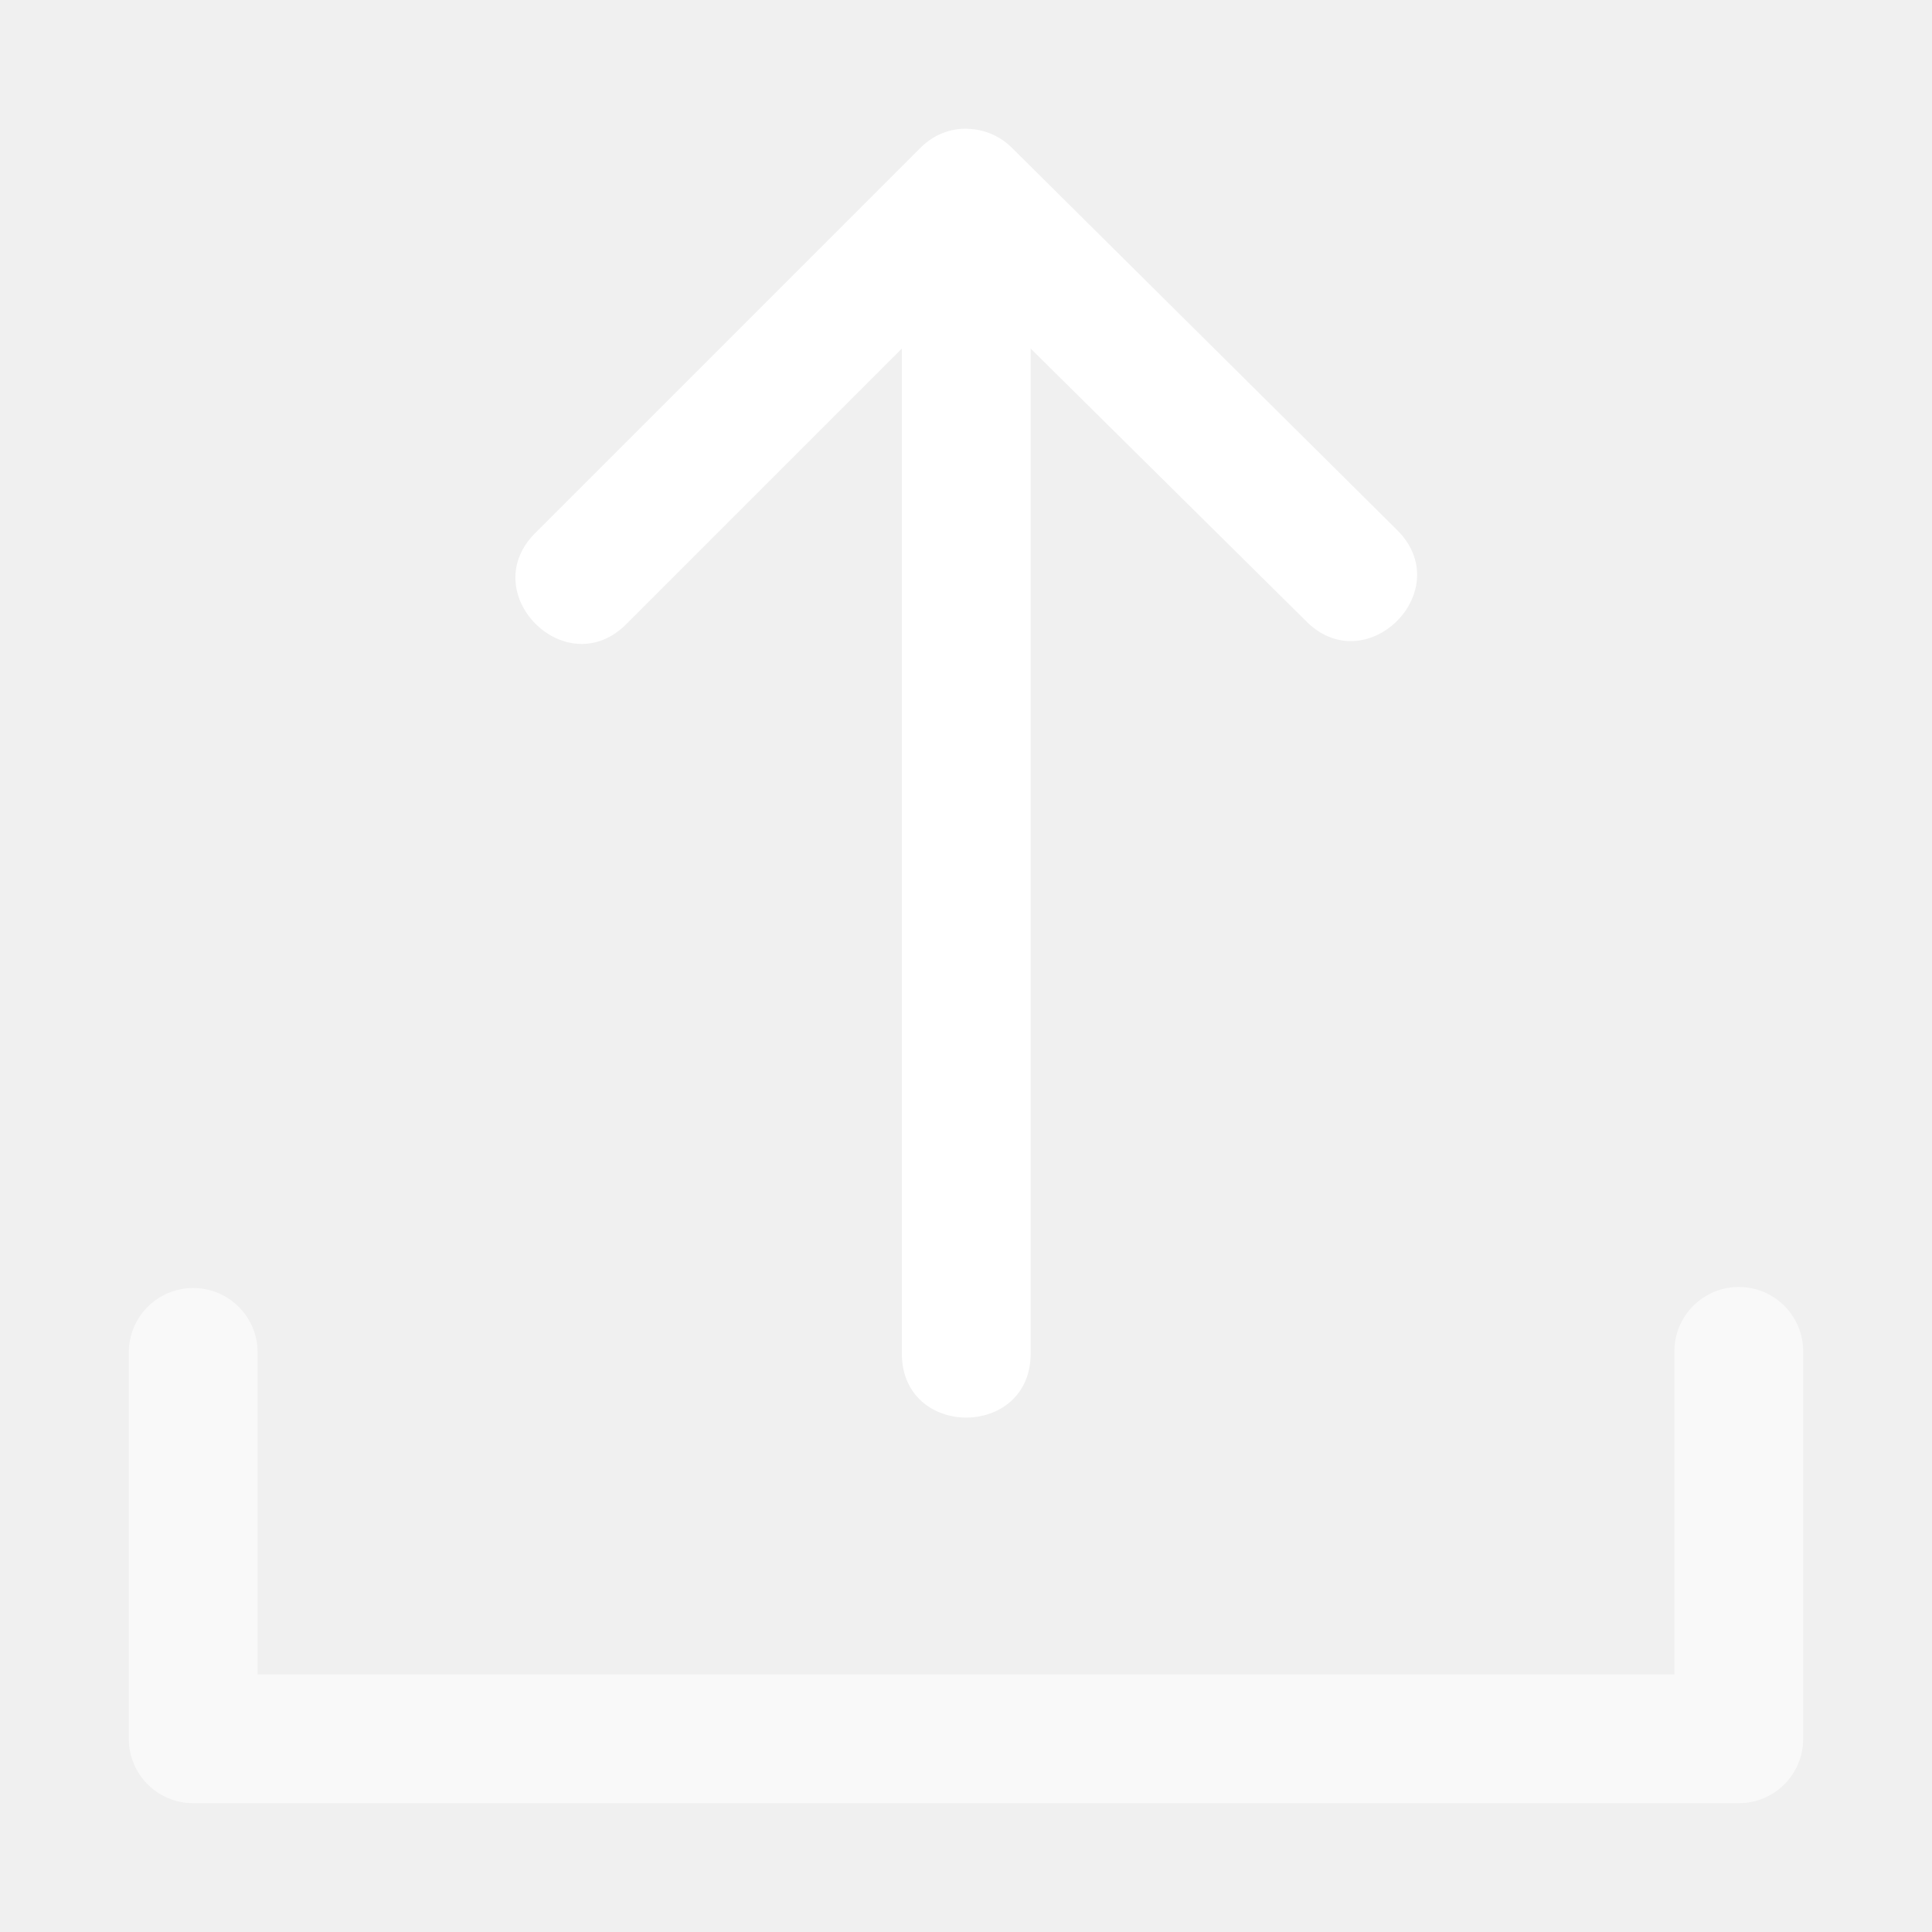
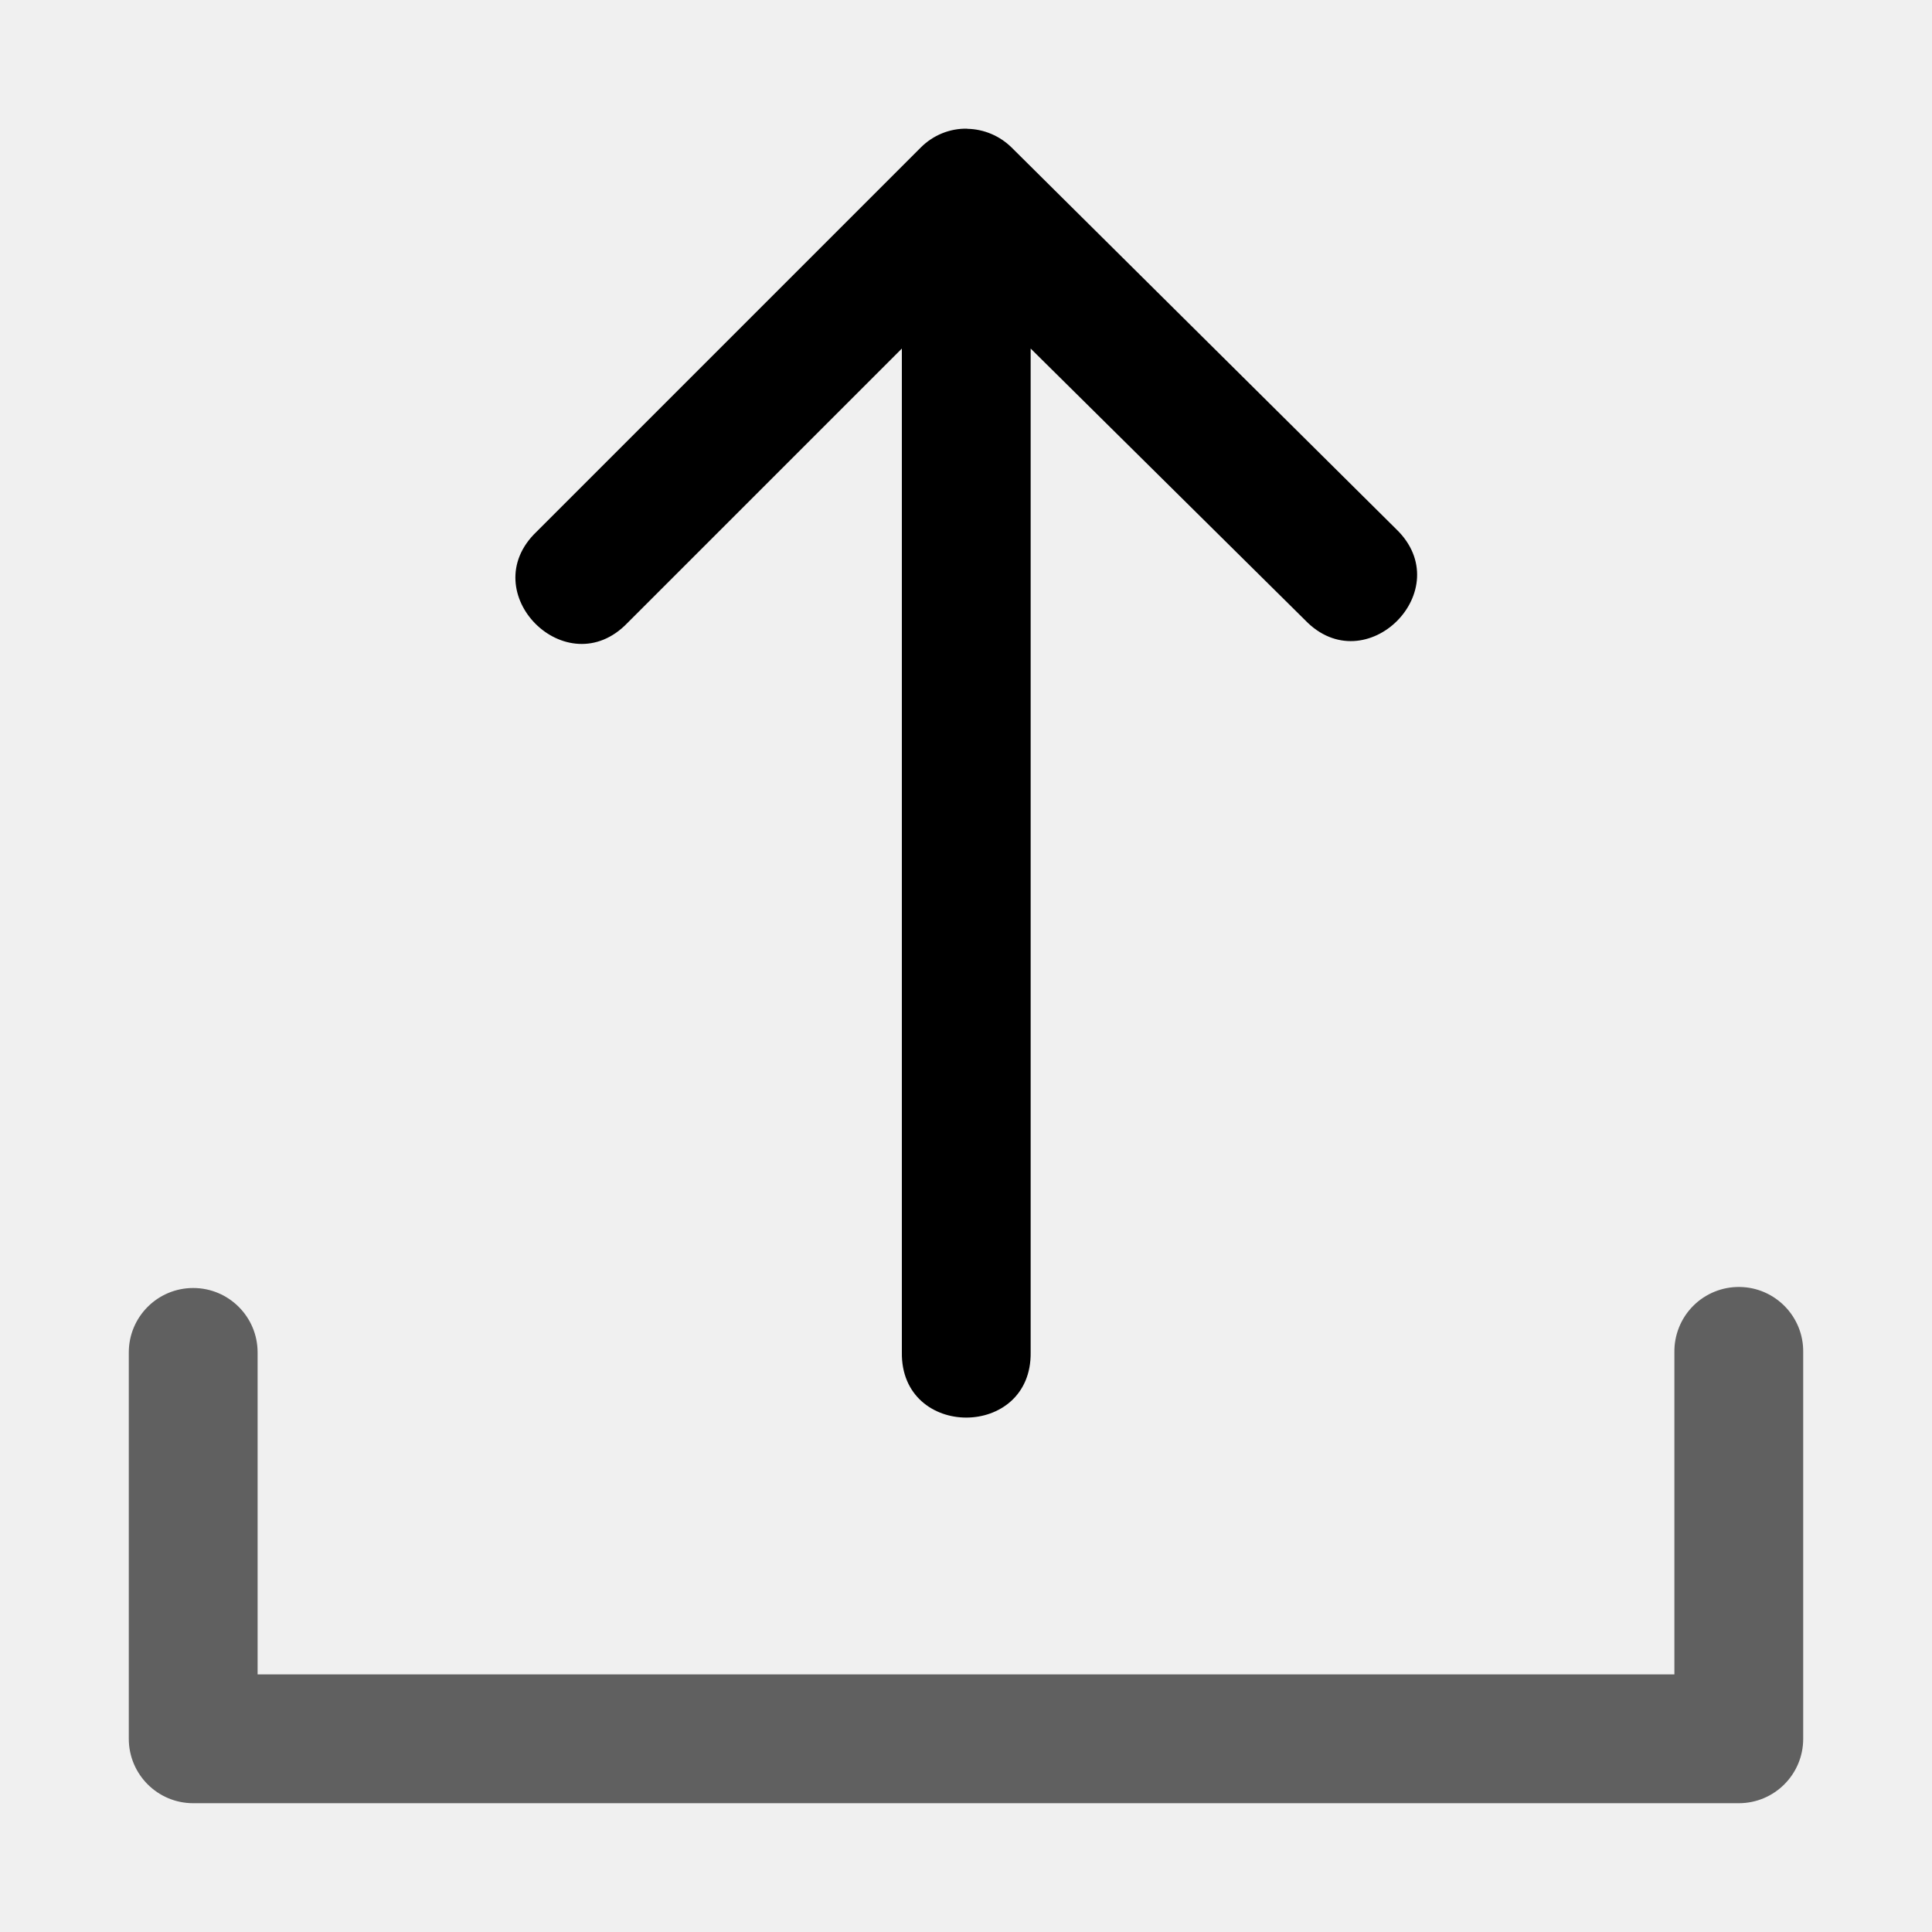
<svg xmlns="http://www.w3.org/2000/svg" height="1em" viewBox="0 0 1500 1500" width="1em">
-   <g fill="#fff">
+   <g fill="currentColor">
    <g enable-background="new" transform="matrix(100 0 0 100 -11000.001 -5299.99)">
      <path d="m195.492 104.992a.5.5 0 0 0 -.492.508v3a.5.5 0 0 0 .5.5h12a.5.5 0 0 0 .5-.5v-3a.5.5 0 1 0 -1 0v2.5h-11v-2.5a.5.5 0 0 0 -.508-.508z" opacity=".6" transform="matrix(-1 0 0 1 319 -42.00007)" />
      <path d="m117.509 54c.13.002.254.055.346.146l2.984 2.961c.491.471-.236 1.198-.707.707l-2.13-2.108v7.793c.01.676-1.01.676-1 0v-7.793l-2.13 2.13c-.471.491-1.198-.236-.707-.707l2.984-2.984c.096-.096.226-.149.361-.146z" />
    </g>
  </g>
</svg>
